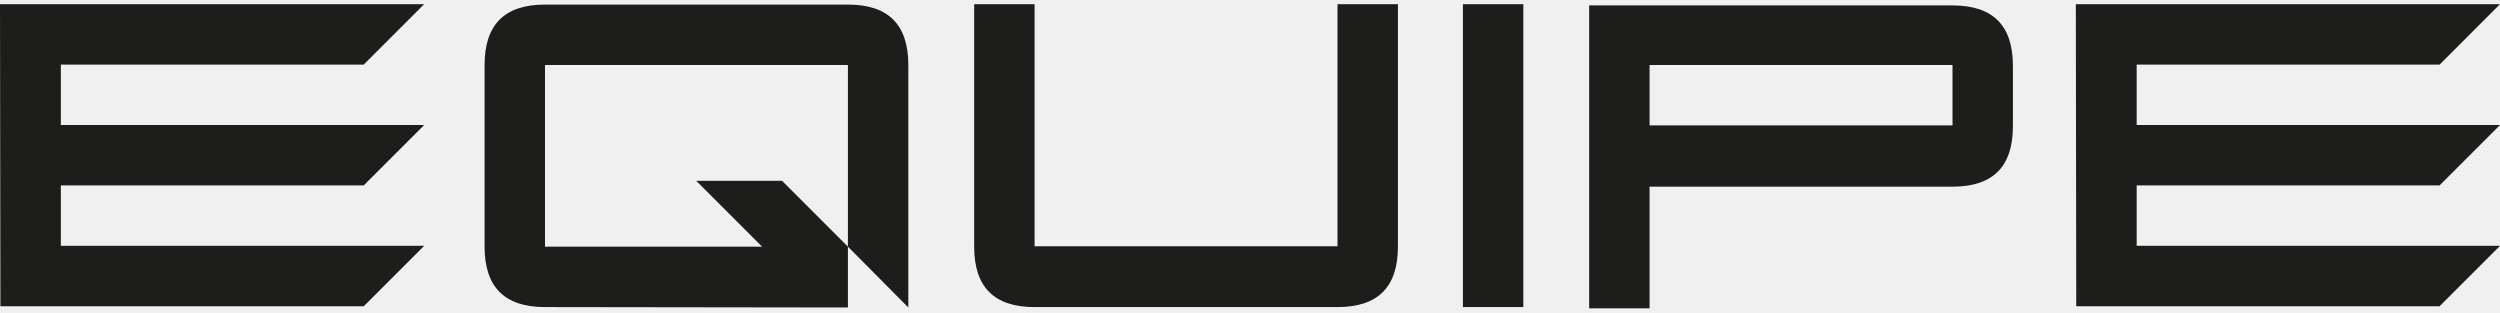
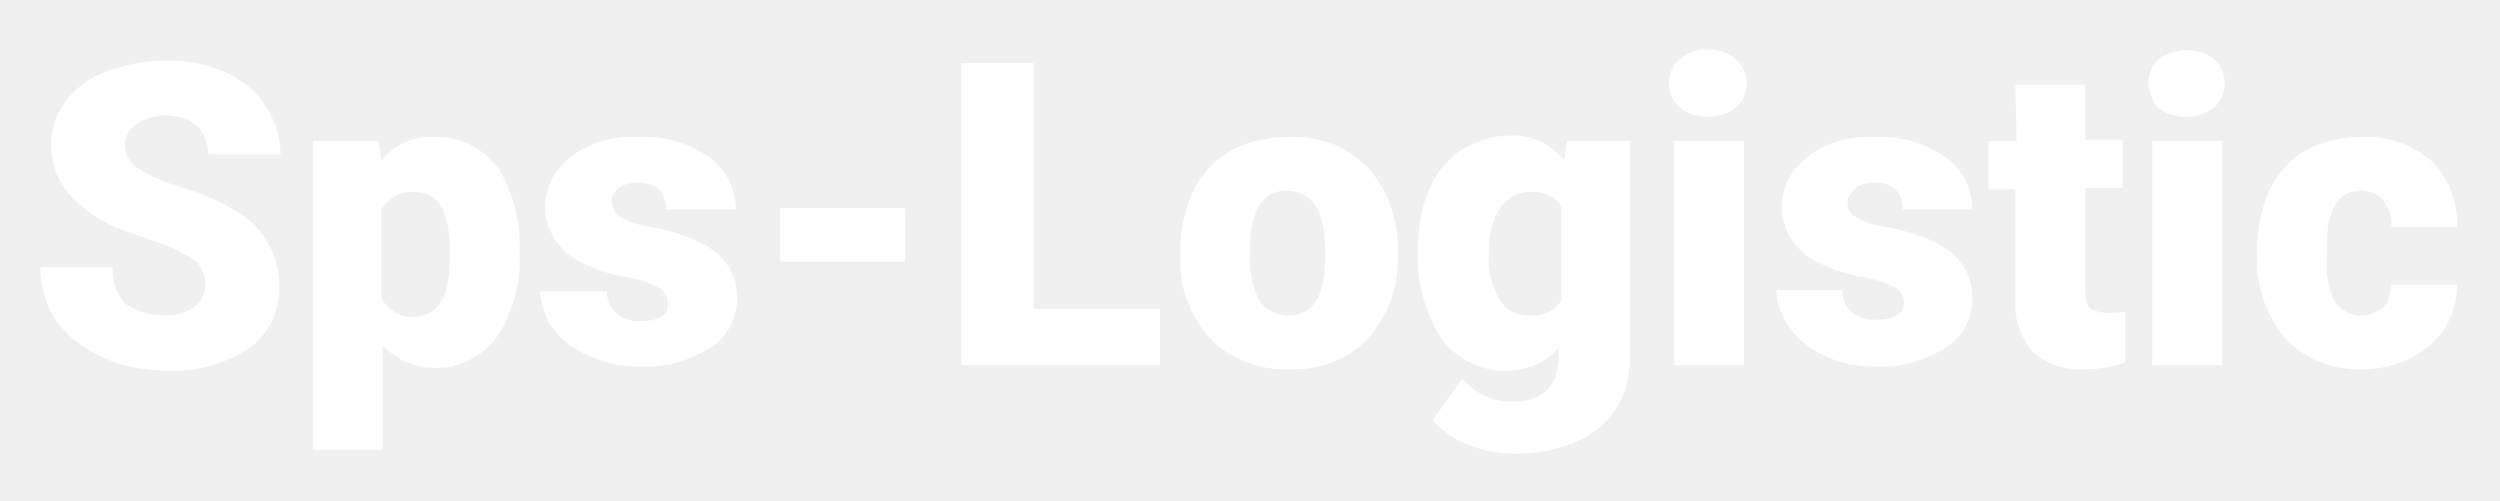
- <svg xmlns="http://www.w3.org/2000/svg" version="1.1" id="layer" x="0px" y="0px" viewBox="0 0 600 75" style="enable-background:new 0 0 600 75;" xml:space="preserve">
+ <svg xmlns="http://www.w3.org/2000/svg" version="1.1" id="Слой_1" x="0px" y="0px" viewBox="0 0 186.2 37.3" style="enable-background:new 0 0 186.2 37.3;" xml:space="preserve">
  <style type="text/css">
- 	.st0{fill:#1D1D1B;}
+ 	.st0{fill:#FFFFFF;}
</style>
-   <path class="st0" d="M395.9,44.8h72.7c9.7,0,14.5-4.8,14.5-14.5V15.8c0-9.7-4.8-14.5-14.5-14.5h-87.2V74h14.5V44.8z M395.9,15.6  h72.7v14.5h-72.7V15.6z M335.5,59.2c0,9.7-4.8,14.5-14.5,14.5h-72.7c-9.7,0-14.5-4.8-14.5-14.5V1h14.5v58.1H321V1h14.5V59.2   M351.1,1h14.5v72.7h-14.5V1z M0,1h101.8L87.3,15.5H14.6V30h87.2L87.3,44.5H14.6V59h87.2L87.3,73.5H14.6H0.1 M130.8,59.2V15.6h72.7  v43.6l0,0l-15.8-15.8h-20.6l15.8,15.8 M203.5,73.8V59.2L218,73.8V59.2V15.6c0-9.7-4.8-14.5-14.5-14.5h-72.7  c-9.7,0-14.5,4.8-14.5,14.5v43.6c0,9.7,4.8,14.5,14.5,14.5 M498.2,1H600l-14.5,14.5h-72.7V30H600l-14.5,14.5h-72.7V59H600  l-14.5,14.5h-72.7h-14.5" />
+   <g id="Слой_2_00000179644443855027497230000008548790692519246730_">
+     <path class="st0" d="M15.3,21.2L15.3,21.2c0-0.7-0.3-1.4-0.8-1.8c-0.9-0.6-1.9-1.1-2.9-1.4c-1.2-0.4-2.4-0.8-3.5-1.3l0,0   c-2.9-1.5-4.3-3.5-4.3-5.9l0,0c0-1.2,0.4-2.3,1.1-3.3c0.8-1,1.9-1.8,3.1-2.2c1.4-0.5,2.9-0.8,4.5-0.8l0,0c1.5,0,3,0.3,4.3,0.9   c1.2,0.5,2.3,1.4,3,2.5s1.1,2.4,1.1,3.6h-5.4c0-0.8-0.3-1.6-0.8-2.1c-0.6-0.5-1.4-0.8-2.3-0.8l0,0c-0.8,0-1.6,0.2-2.3,0.7   c-0.5,0.4-0.9,1-0.8,1.6l0,0c0,0.6,0.4,1.2,0.9,1.6c1,0.6,2.1,1.1,3.2,1.4c1.3,0.4,2.6,0.9,3.8,1.6l0,0c2.2,1.1,3.6,3.3,3.6,5.8   l0,0c0.1,1.8-0.8,3.6-2.2,4.6c-1.8,1.2-3.9,1.8-6.1,1.7l0,0c-1.7,0-3.4-0.3-4.9-1C6.1,25.9,5,25,4.1,23.8C3.4,22.6,3,21.3,3,19.9   h5.4c-0.1,1,0.3,2,0.9,2.7c0.9,0.6,1.9,0.9,3,0.9l0,0c0.8,0,1.5-0.2,2.1-0.6S15.3,21.8,15.3,21.2z M38.7,18.7v0.2   c0.1,2.2-0.5,4.4-1.7,6.2c-1.1,1.5-2.9,2.4-4.7,2.3l0,0c-1.4,0-2.8-0.6-3.8-1.7l0,0v7.8h-5.2v-23h4.9l0.2,1.5   c0.9-1.2,2.4-1.9,3.9-1.8l0,0c1.9-0.1,3.6,0.8,4.8,2.3C38.2,14.3,38.8,16.5,38.7,18.7L38.7,18.7z M33.5,19.2v-0.5   c0-3-0.9-4.4-2.6-4.4l0,0c-1-0.1-2,0.4-2.5,1.3l0,0v6.6c0.5,0.9,1.5,1.5,2.5,1.4l0,0C32.7,23.5,33.5,22,33.5,19.2L33.5,19.2z    M49.7,22.5L49.7,22.5c0-0.5-0.3-0.9-0.7-1.1c-0.8-0.4-1.7-0.7-2.6-0.8c-1.1-0.2-2.2-0.6-3.2-1.1c-0.8-0.4-1.4-1-1.9-1.7   c-0.4-0.7-0.7-1.5-0.7-2.3l0,0c0-1.5,0.7-2.9,1.9-3.8c1.4-1.1,3.2-1.6,5-1.5l0,0c1.9-0.1,3.7,0.4,5.3,1.5c1.3,0.9,2,2.4,2,3.9h-5.2   c0-1.3-0.7-2-2.1-2l0,0c-0.5,0-1,0.1-1.4,0.4c-0.4,0.3-0.6,0.7-0.5,1.1l0,0c0,0.5,0.3,0.9,0.7,1.1c0.7,0.4,1.4,0.6,2.2,0.7   c0.9,0.2,1.8,0.4,2.6,0.7l0,0c2.5,0.9,3.8,2.4,3.8,4.6l0,0c0,1.5-0.7,2.9-2,3.7c-1.6,1-3.4,1.5-5.2,1.4l0,0c-1.3,0-2.6-0.2-3.8-0.8   c-1.1-0.4-2-1.1-2.7-2c-0.6-0.8-0.9-1.8-1-2.8h5c0,0.7,0.3,1.3,0.8,1.7c0.6,0.4,1.2,0.6,1.9,0.5l0,0c0.6,0,1.1-0.1,1.6-0.5   C49.6,23.4,49.8,22.9,49.7,22.5z M67.4,15.5v4h-9.3v-4H67.4z M77,4.7V23h9.4v4.2H71.6V4.7H77z M87.9,19.6v-0.9c0-1.5,0.3-3.1,1-4.5   c0.6-1.3,1.6-2.3,2.8-3c1.3-0.7,2.8-1,4.3-1l0,0c2.2-0.1,4.4,0.7,5.9,2.3c1.5,1.7,2.3,4,2.2,6.3l0,0V19c0.1,2.3-0.7,4.5-2.2,6.2   c-1.5,1.6-3.7,2.4-5.9,2.3l0,0c-2.1,0.1-4.2-0.7-5.7-2.1C88.8,23.8,87.9,21.7,87.9,19.6L87.9,19.6z M93.1,18.1V19   c-0.1,1.2,0.2,2.4,0.7,3.4c0.5,0.7,1.3,1.1,2.1,1.1l0,0c1.9,0,2.8-1.4,2.8-4.3l0,0v-0.5c0-3-1-4.5-2.9-4.5l0,0   C94.2,14.2,93.2,15.5,93.1,18.1L93.1,18.1z M105.6,18.9v-0.2c0-1.5,0.2-3.1,0.8-4.5c0.5-1.2,1.3-2.3,2.4-3s2.3-1.1,3.6-1.1l0,0   c1.6-0.1,3.1,0.6,4.1,1.8l0,0l0.2-1.4h4.7v16.1c0,1.3-0.3,2.7-1,3.8c-0.7,1.1-1.8,2-3,2.5c-1.4,0.6-3,0.9-4.5,0.9l0,0   c-1.2,0-2.4-0.2-3.6-0.7c-1-0.4-1.9-1-2.6-1.8l0,0l2.2-3.1c0.9,1.1,2.4,1.8,3.8,1.7l0,0c2.3,0,3.4-1.2,3.4-3.5l0,0v-0.5   c-1,1.1-2.3,1.7-3.8,1.7l0,0c-1.9,0.1-3.7-0.8-4.9-2.3C106.2,23.4,105.5,21.1,105.6,18.9L105.6,18.9z M110.9,19L110.9,19   c-0.1,1.1,0.2,2.3,0.8,3.3c0.4,0.8,1.3,1.2,2.2,1.2l0,0c1,0.1,1.9-0.4,2.4-1.1l0,0v-7c-0.5-0.8-1.5-1.2-2.4-1.1l0,0   c-0.9,0-1.7,0.5-2.2,1.2C111.1,16.5,110.8,17.8,110.9,19z M129.9,10.5v16.7h-5.2V10.5H129.9z M124.3,6.2L124.3,6.2   c0-0.7,0.3-1.4,0.8-1.8c0.6-0.5,1.3-0.8,2.1-0.7c0.8,0,1.5,0.2,2.1,0.7c0.5,0.5,0.8,1.1,0.8,1.8s-0.3,1.4-0.8,1.8   c-0.6,0.5-1.3,0.7-2.1,0.7c-0.8,0-1.5-0.2-2.1-0.7C124.6,7.6,124.3,6.9,124.3,6.2L124.3,6.2z M141.8,22.5L141.8,22.5   c0-0.5-0.3-0.9-0.7-1.1c-0.8-0.4-1.7-0.7-2.6-0.8c-1.1-0.2-2.2-0.6-3.2-1.1c-0.8-0.4-1.4-1-1.9-1.7c-0.4-0.7-0.7-1.5-0.7-2.3l0,0   c0-1.5,0.7-2.9,1.9-3.8c1.4-1.1,3.2-1.6,5-1.5l0,0c1.9-0.1,3.7,0.4,5.3,1.5c1.3,0.9,2,2.4,2,3.9h-5.2c0-1.3-0.7-2-2.1-2l0,0   c-0.5,0-1,0.1-1.4,0.4c-0.3,0.3-0.6,0.7-0.6,1.1l0,0c0,0.5,0.3,0.9,0.7,1.1c0.7,0.4,1.4,0.6,2.2,0.7c0.9,0.2,1.8,0.4,2.6,0.7l0,0   c2.5,0.9,3.8,2.4,3.8,4.6l0,0c0,1.5-0.7,2.9-2,3.7c-1.6,1-3.4,1.5-5.2,1.4l0,0c-1.3,0-2.6-0.2-3.8-0.8c-1-0.4-2-1.2-2.6-2.1   c-0.6-0.8-1-1.8-1-2.8h4.9c0,0.7,0.3,1.3,0.8,1.7c0.6,0.4,1.2,0.6,1.9,0.5l0,0c0.6,0,1.1-0.1,1.6-0.5   C141.6,23.3,141.8,22.9,141.8,22.5L141.8,22.5z M150.1,6.3h5.2v4.1h2.8V14h-2.8v7.6c0,0.5,0.1,0.9,0.3,1.3c0.4,0.3,0.9,0.4,1.4,0.4   l0,0c0.4,0,0.9,0,1.3-0.1l0,0V27c-0.9,0.3-1.9,0.5-2.9,0.5l0,0c-1.5,0.1-2.9-0.3-4-1.3c-0.9-1.1-1.4-2.4-1.3-3.8l0,0v-8.3h-2v-3.6   h2.1L150.1,6.3z M165.5,10.5v16.7h-5.2V10.5H165.5z M160,6.2L160,6.2c0-0.7,0.3-1.4,0.8-1.8c1.2-0.9,2.9-0.9,4.1,0   c0.5,0.5,0.8,1.1,0.8,1.8s-0.3,1.4-0.8,1.8c-0.6,0.5-1.3,0.7-2.1,0.7s-1.5-0.2-2.1-0.7C160.3,7.5,160.1,6.9,160,6.2L160,6.2z    M175.8,23.5L175.8,23.5c0.6,0,1.2-0.2,1.7-0.6c0.4-0.4,0.6-1.1,0.6-1.7h4.9c0,1.7-0.7,3.4-2,4.5c-1.4,1.2-3.2,1.8-5,1.8l0,0   c-2.2,0.1-4.3-0.7-5.8-2.3c-1.5-1.8-2.2-4-2.1-6.3l0,0v-0.2c0-1.5,0.3-3.1,0.9-4.5c0.6-1.2,1.5-2.3,2.7-3c1.3-0.7,2.7-1,4.2-1l0,0   c1.9-0.1,3.7,0.5,5.2,1.8c1.3,1.3,2,3.1,1.9,4.9h-4.9c0.1-0.7-0.2-1.4-0.6-2c-0.4-0.5-1.1-0.7-1.7-0.7l0,0c-1.3,0-2.1,0.9-2.4,2.6   l0,0c-0.1,0.7-0.1,1.5-0.1,2.2l0,0c-0.1,1.2,0.1,2.4,0.6,3.5C174.4,23.1,175.1,23.5,175.8,23.5L175.8,23.5z" />
+   </g>
</svg>
